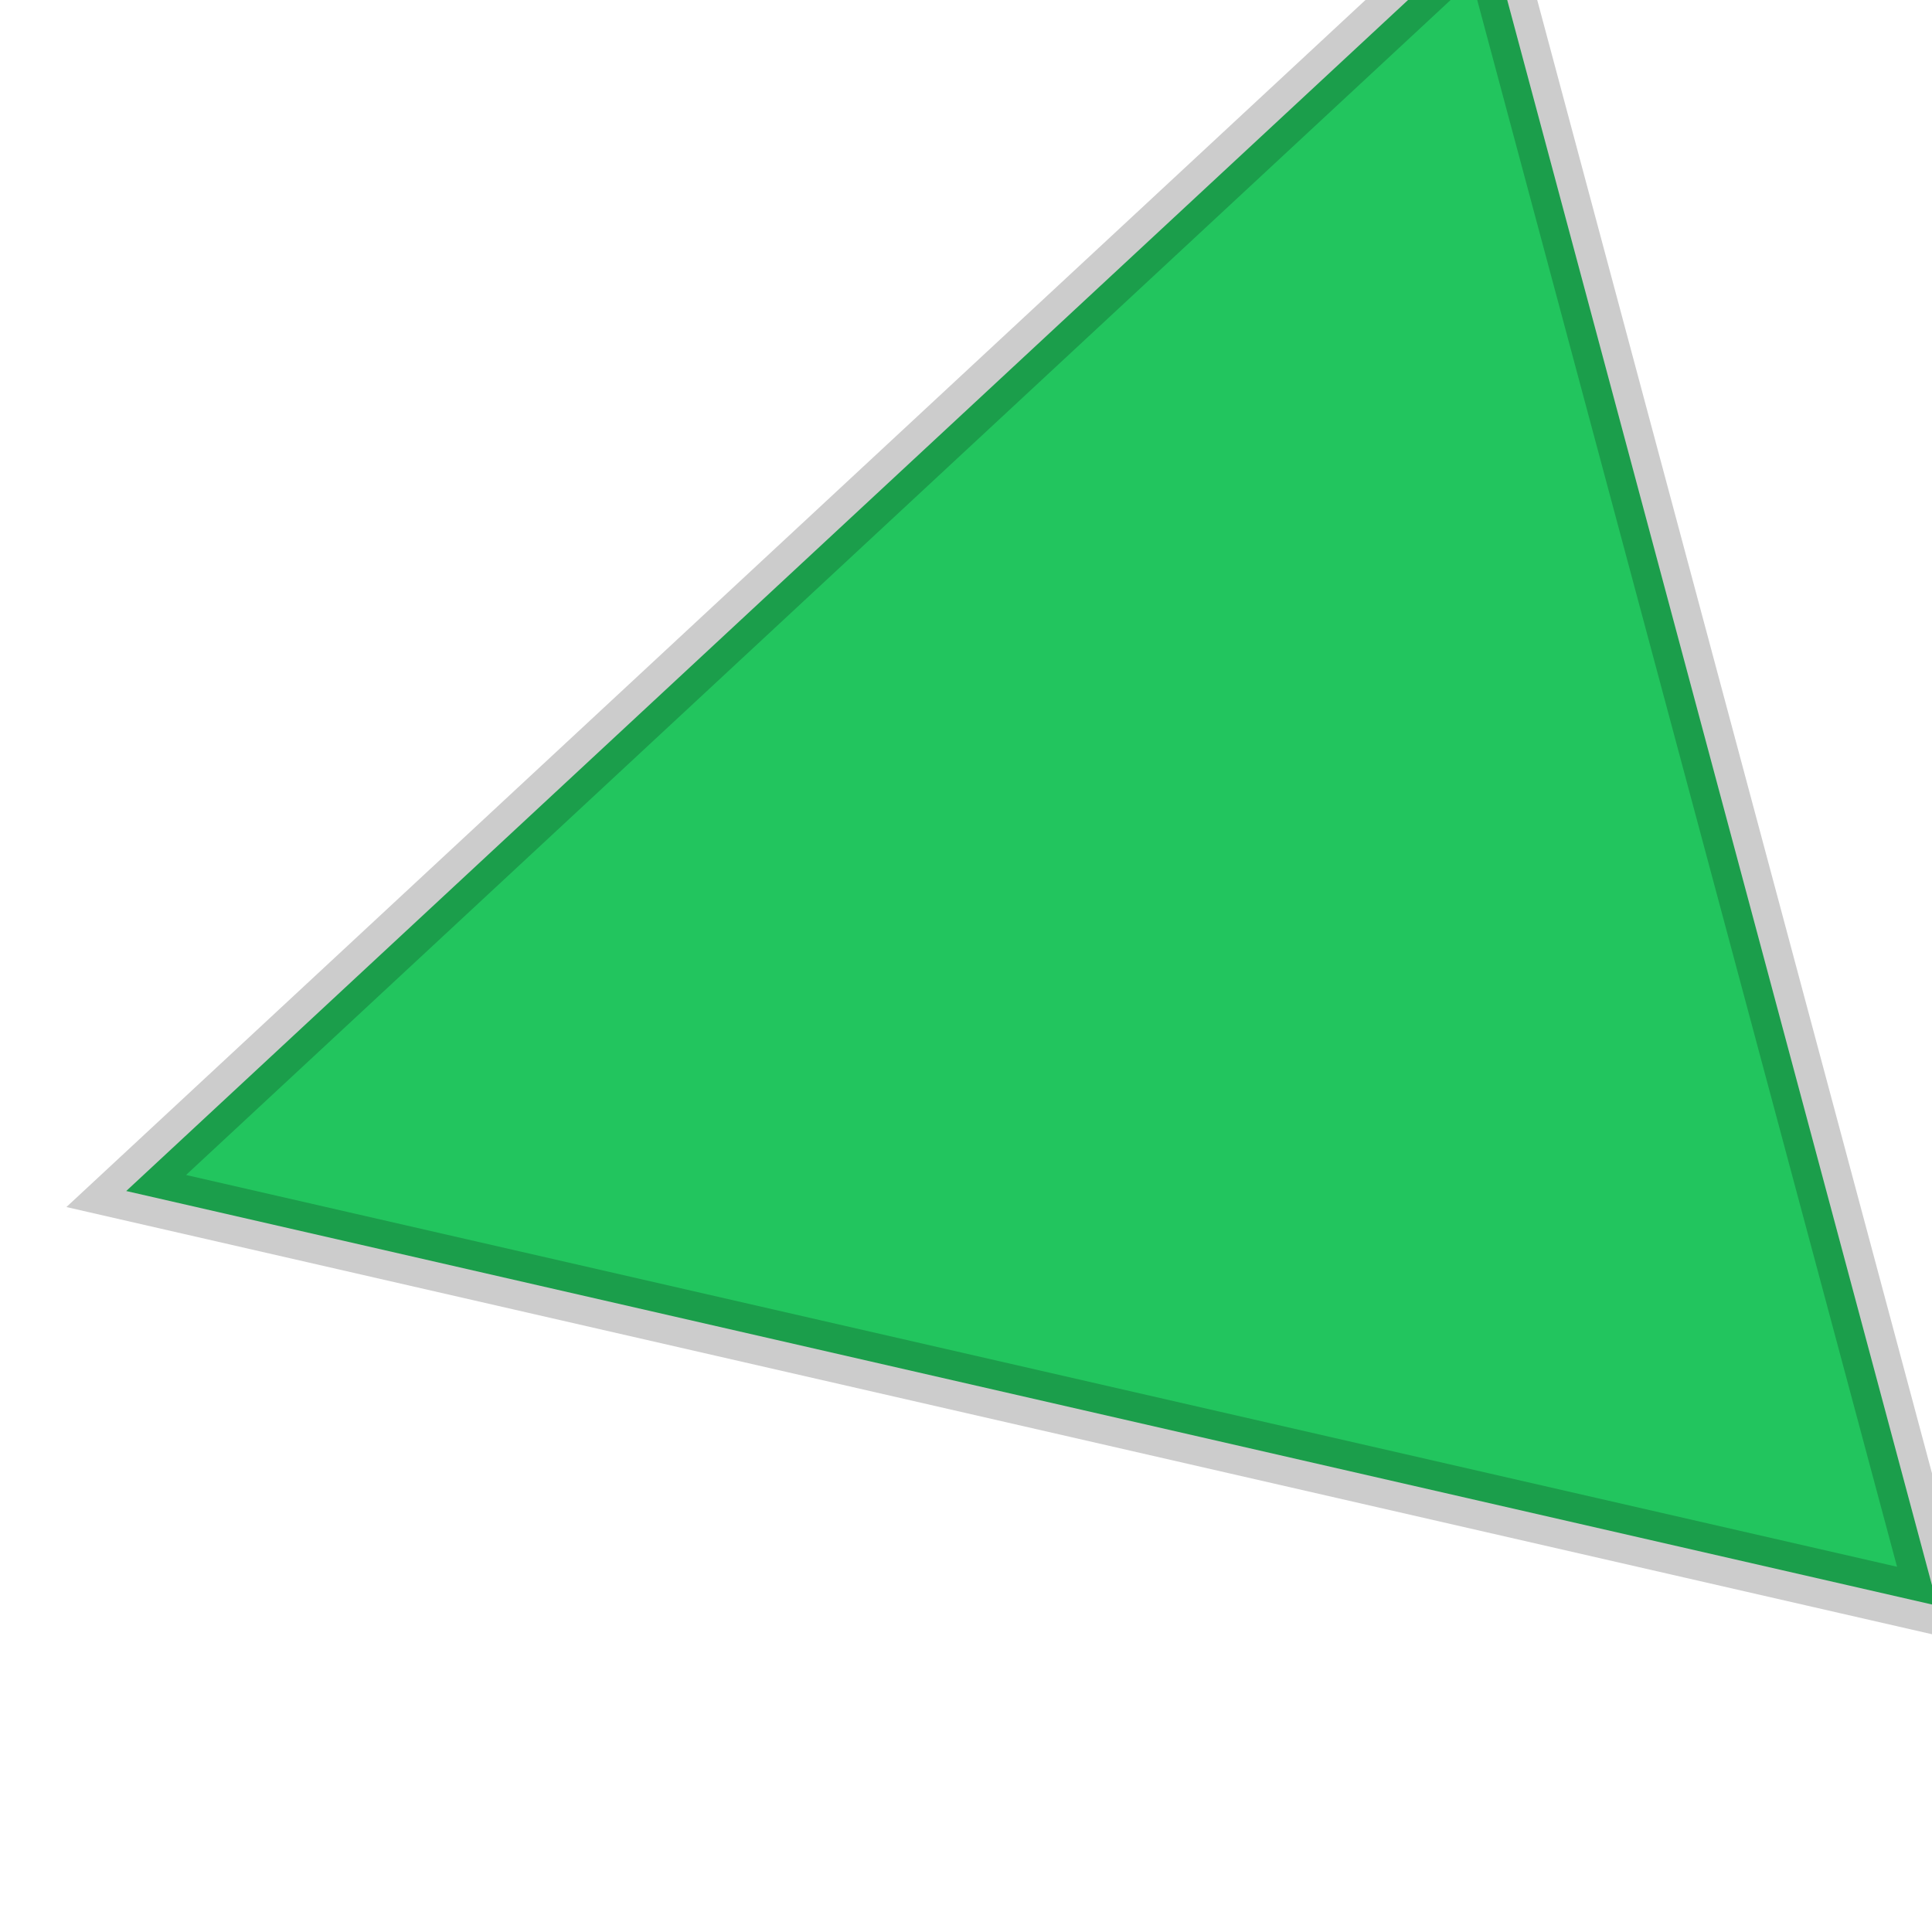
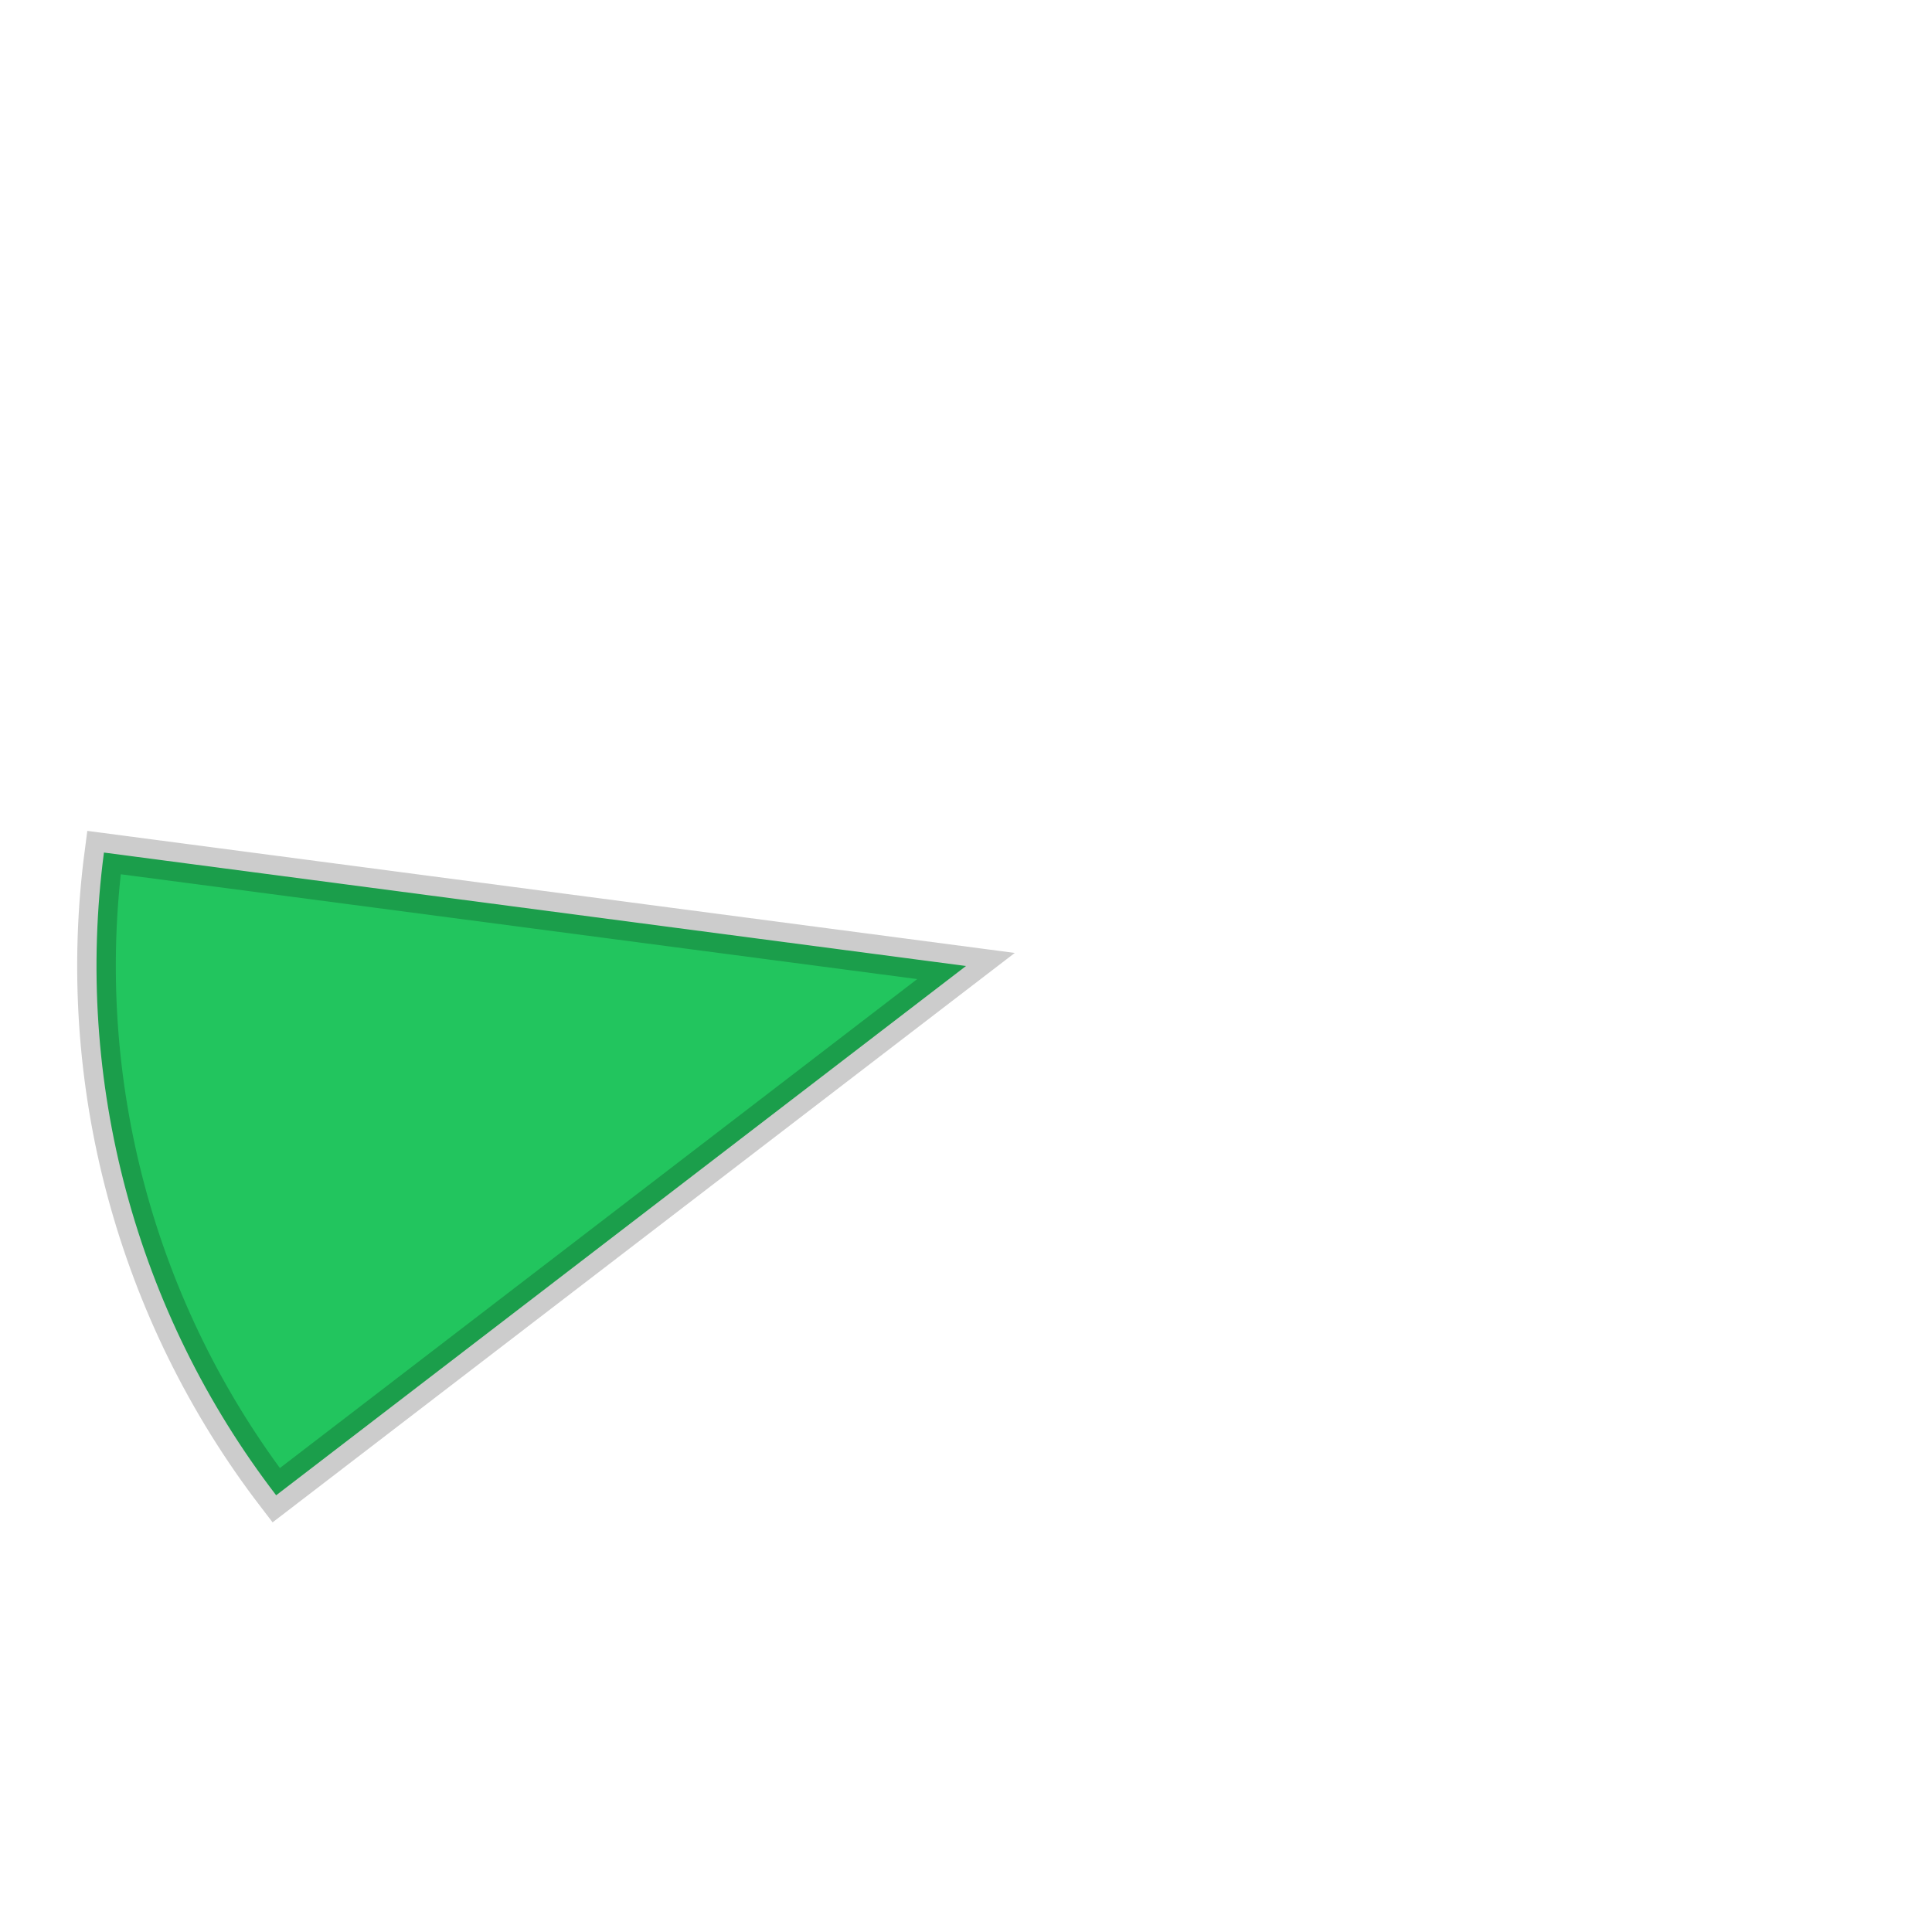
<svg xmlns="http://www.w3.org/2000/svg" width="100" height="100" viewBox="0 0 100 100">
-   <polygon points="50,5 95,90 5,90" fill="#22C55E" stroke="rgba(0,0,0,0.2)" stroke-width="3" transform="rotate(255 50 50)" />
+   <path d="M 50,50 L 32.78,8.42 A 45,45 0 0 1 67.22,8.42 Z" fill="#22C55E" stroke="rgba(0,0,0,0.2)" stroke-width="2" transform="rotate(255 50 50)" />
</svg>
